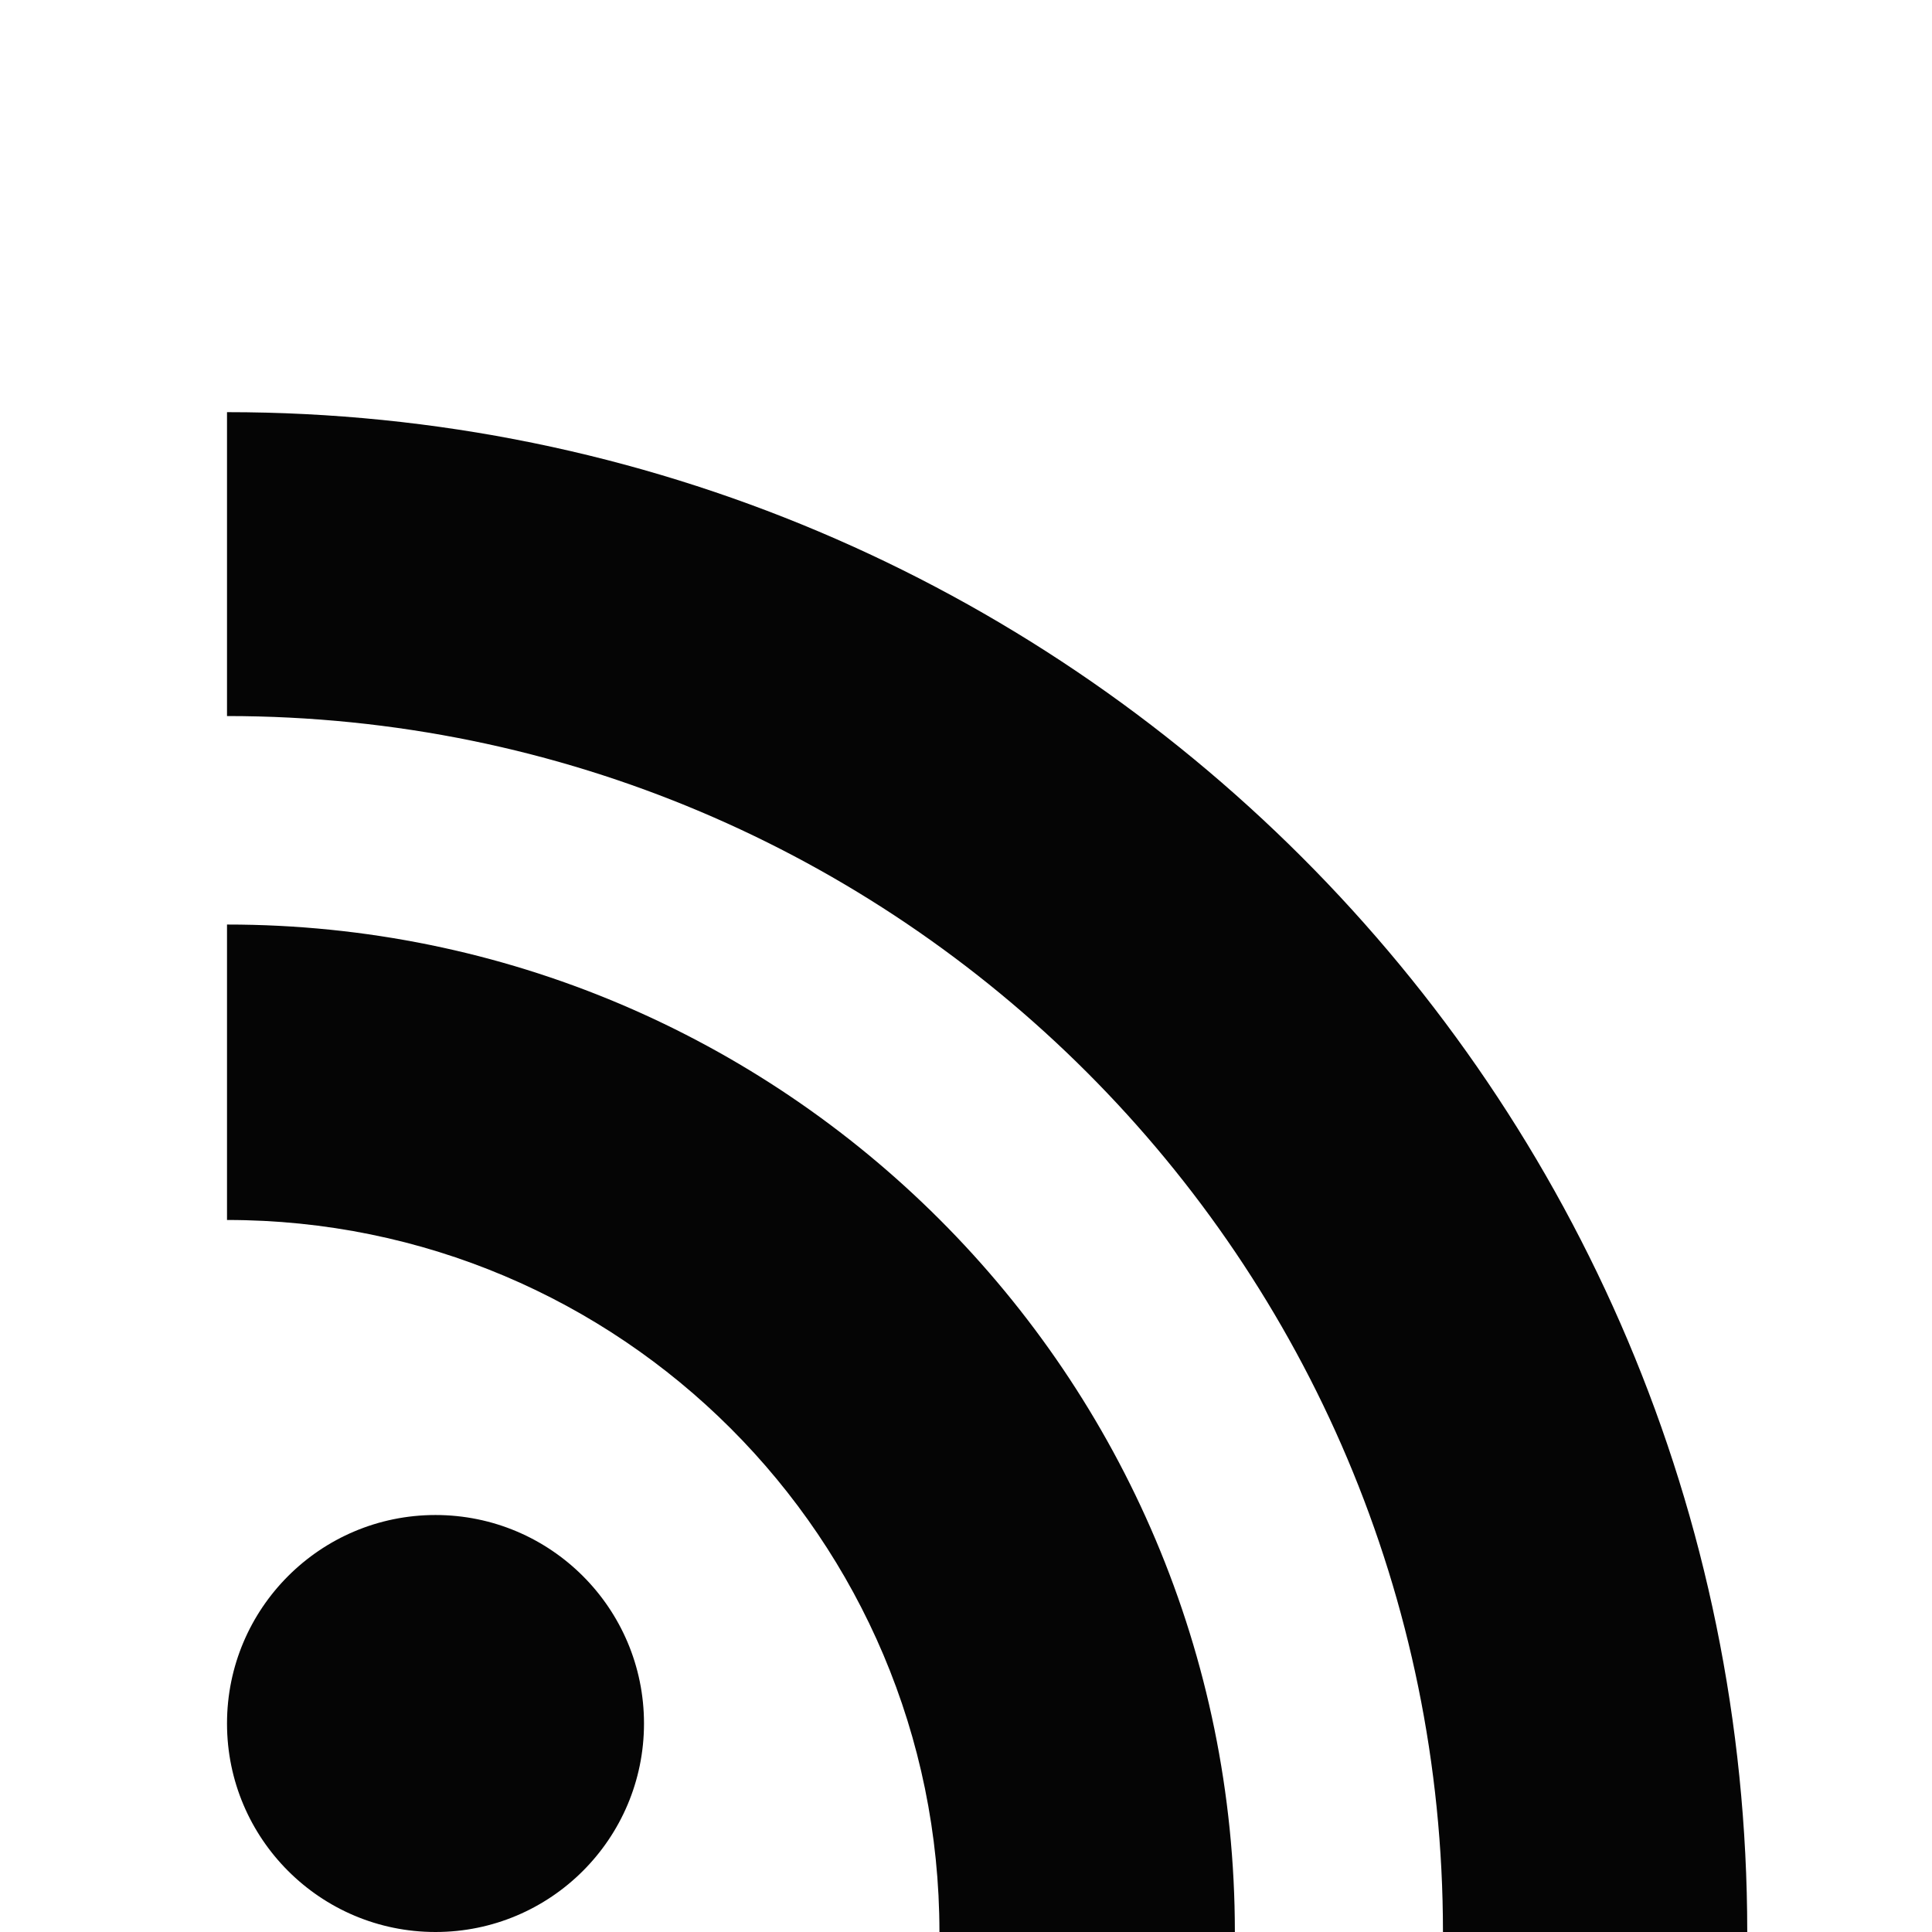
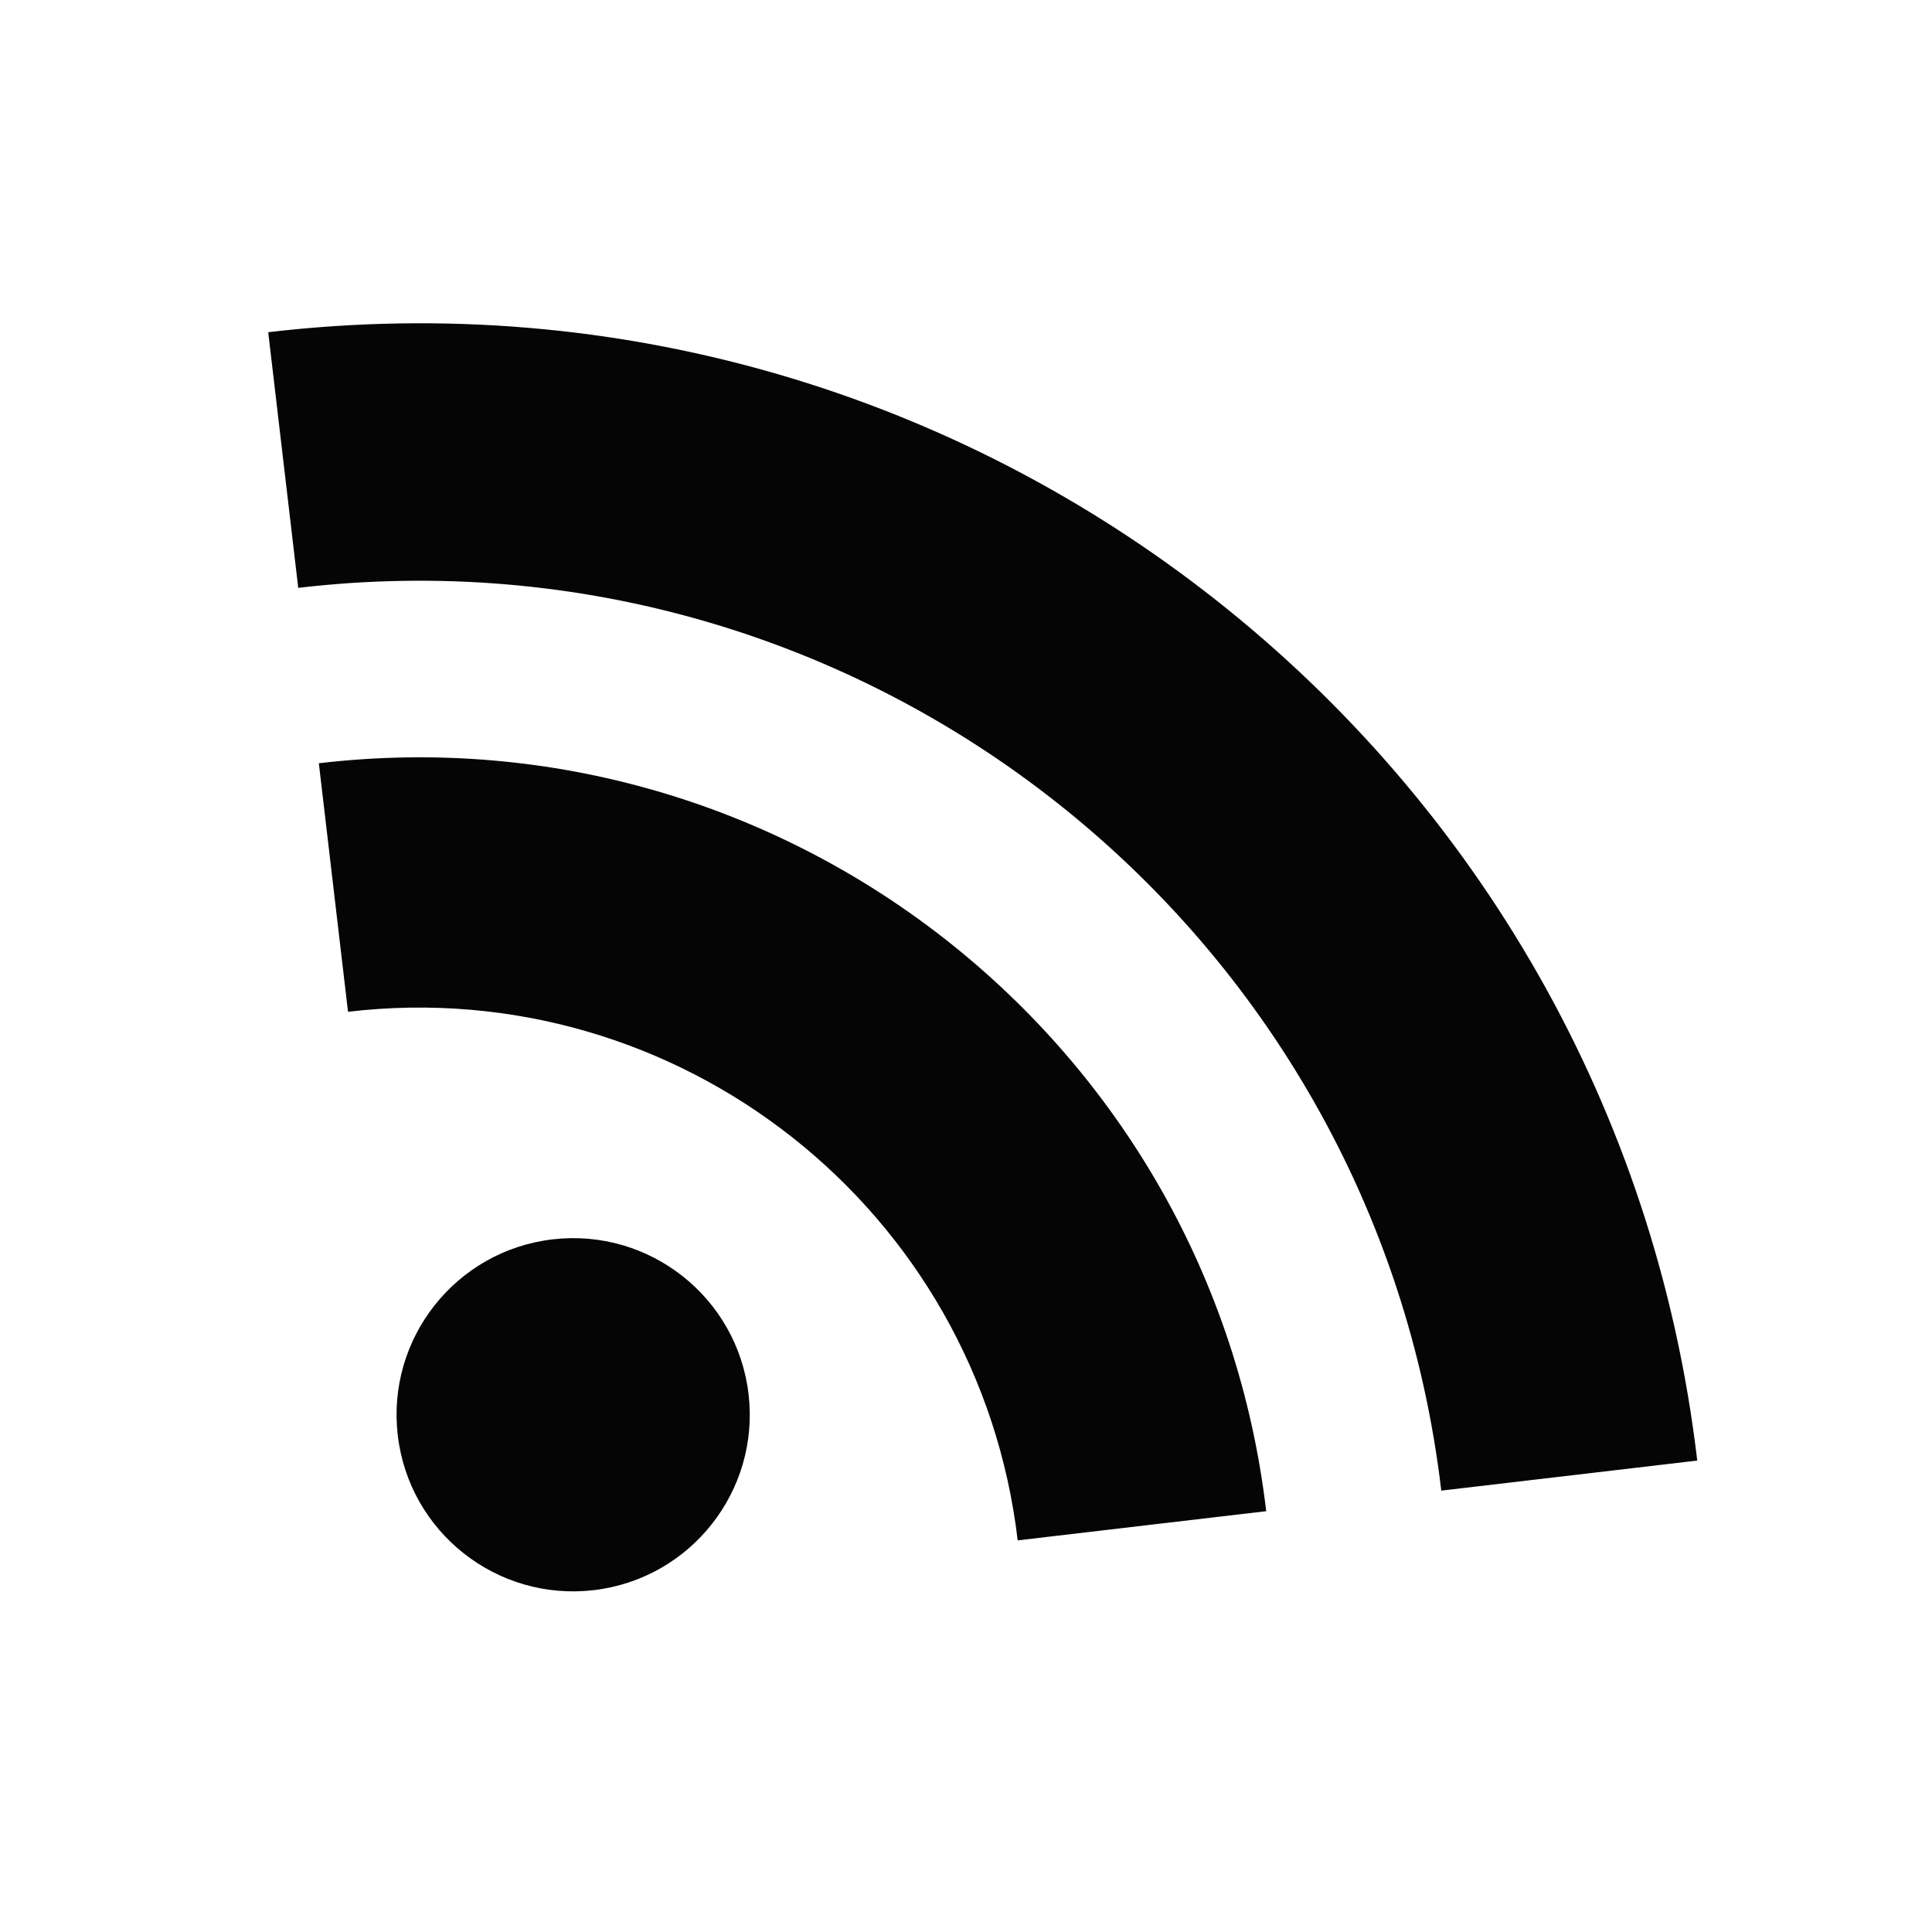
<svg xmlns="http://www.w3.org/2000/svg" version="1.1" width="150" height="150" id="feed">
-   <path d="M 17.625 32 L 17.625 55.594 A 94.407 94.407 0 0 1 112.031 150 L 135.656 150 A 118.008 118.008 0 0 0 17.625 32 z M 17.625 71.781 L 17.625 94.719 A 55.295 55.295 0 0 1 72.938 150 L 95.875 150 A 78.223 78.223 0 0 0 17.625 71.781 z M 33.812 117.625 C 24.874 117.625 17.625 124.874 17.625 133.812 C 17.625 142.751 24.874 150 33.812 150 C 42.751 150 50 142.751 50 133.812 C 50 124.874 42.751 117.625 33.812 117.625 z " id="icon" style="fill:#050505;fill-opacity:1;stroke:none" />
+   <path d="m 20.824,25.793 2.331,19.848 a 79.964,79.964 0 0 1 88.745,70.091 l 19.874,-2.334 A 99.955,99.955 0 0 0 20.824,25.793 Z m 3.93,33.465 2.266,19.296 A 46.836,46.836 0 0 1 79.013,119.594 L 98.308,117.328 A 66.256,66.256 0 0 0 24.754,59.259 Z m 18.147,36.966 c -7.519,0.883 -12.901,7.698 -12.018,15.217 0.883,7.519 7.698,12.901 15.217,12.018 7.519,-0.883 12.901,-7.698 12.018,-15.217 -0.883,-7.519 -7.698,-12.901 -15.217,-12.018 z" id="icon" style="fill:#050505;fill-opacity:1;stroke:none;stroke-width:1" />
</svg>
